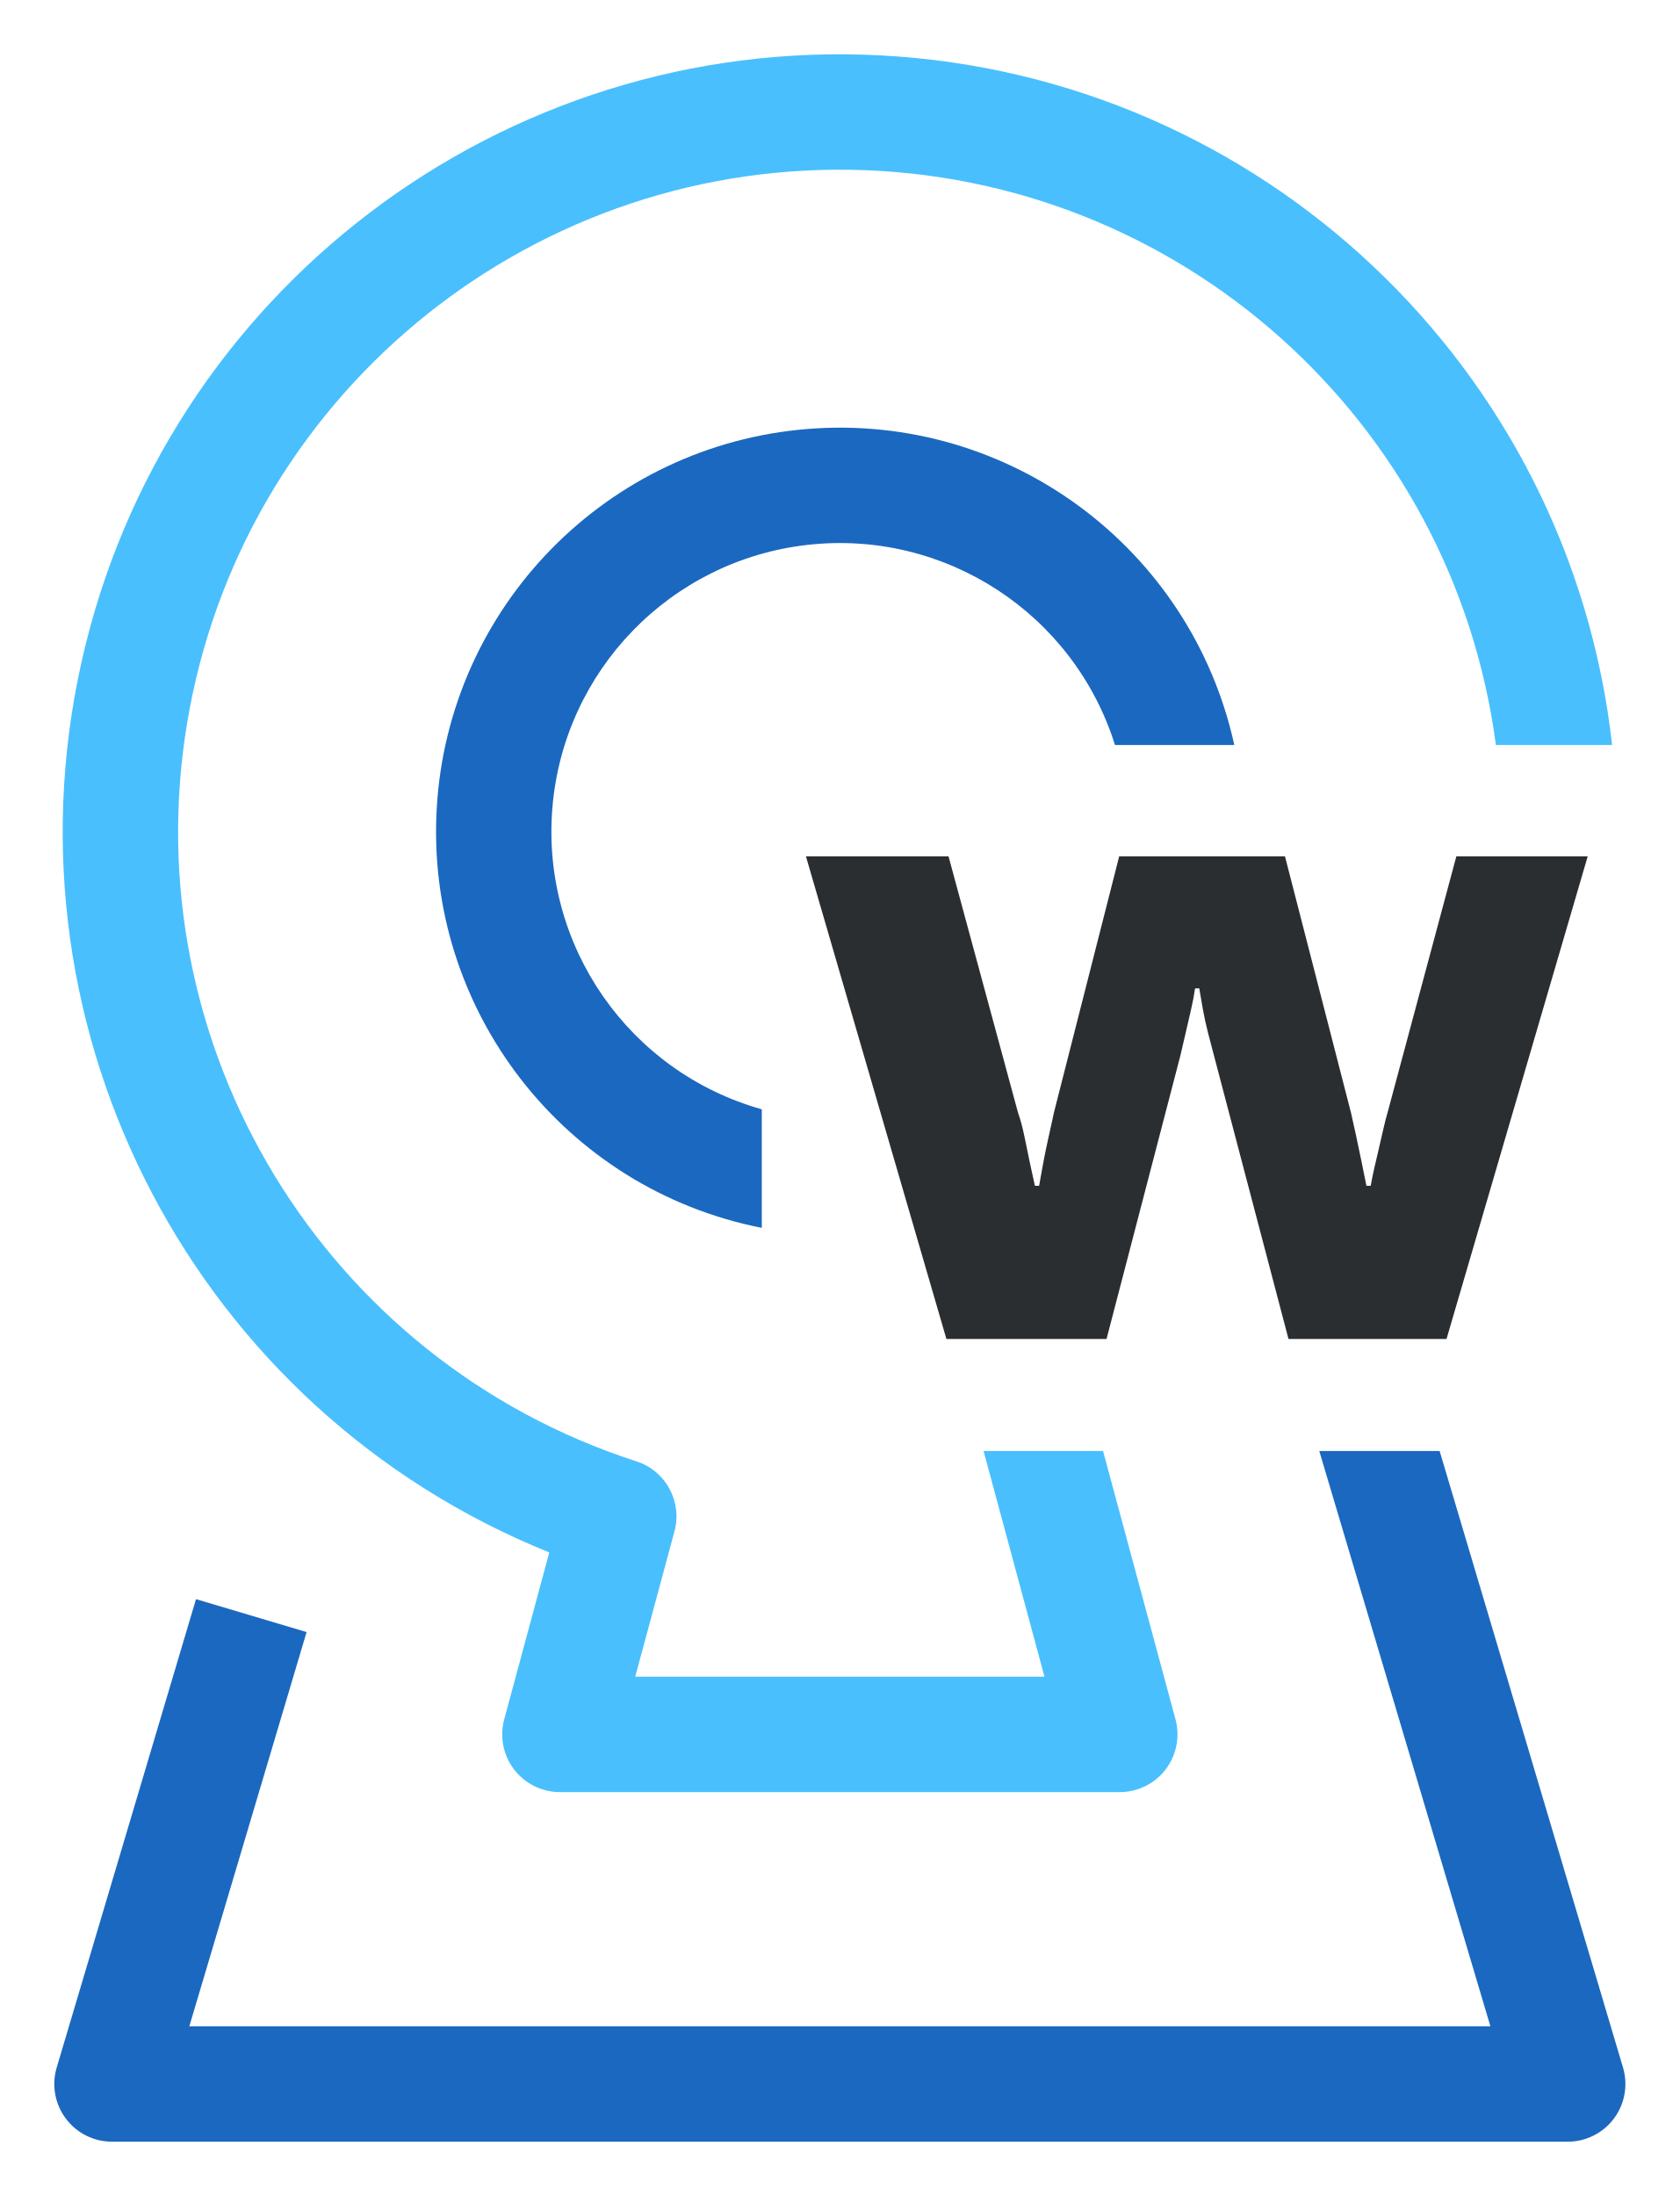
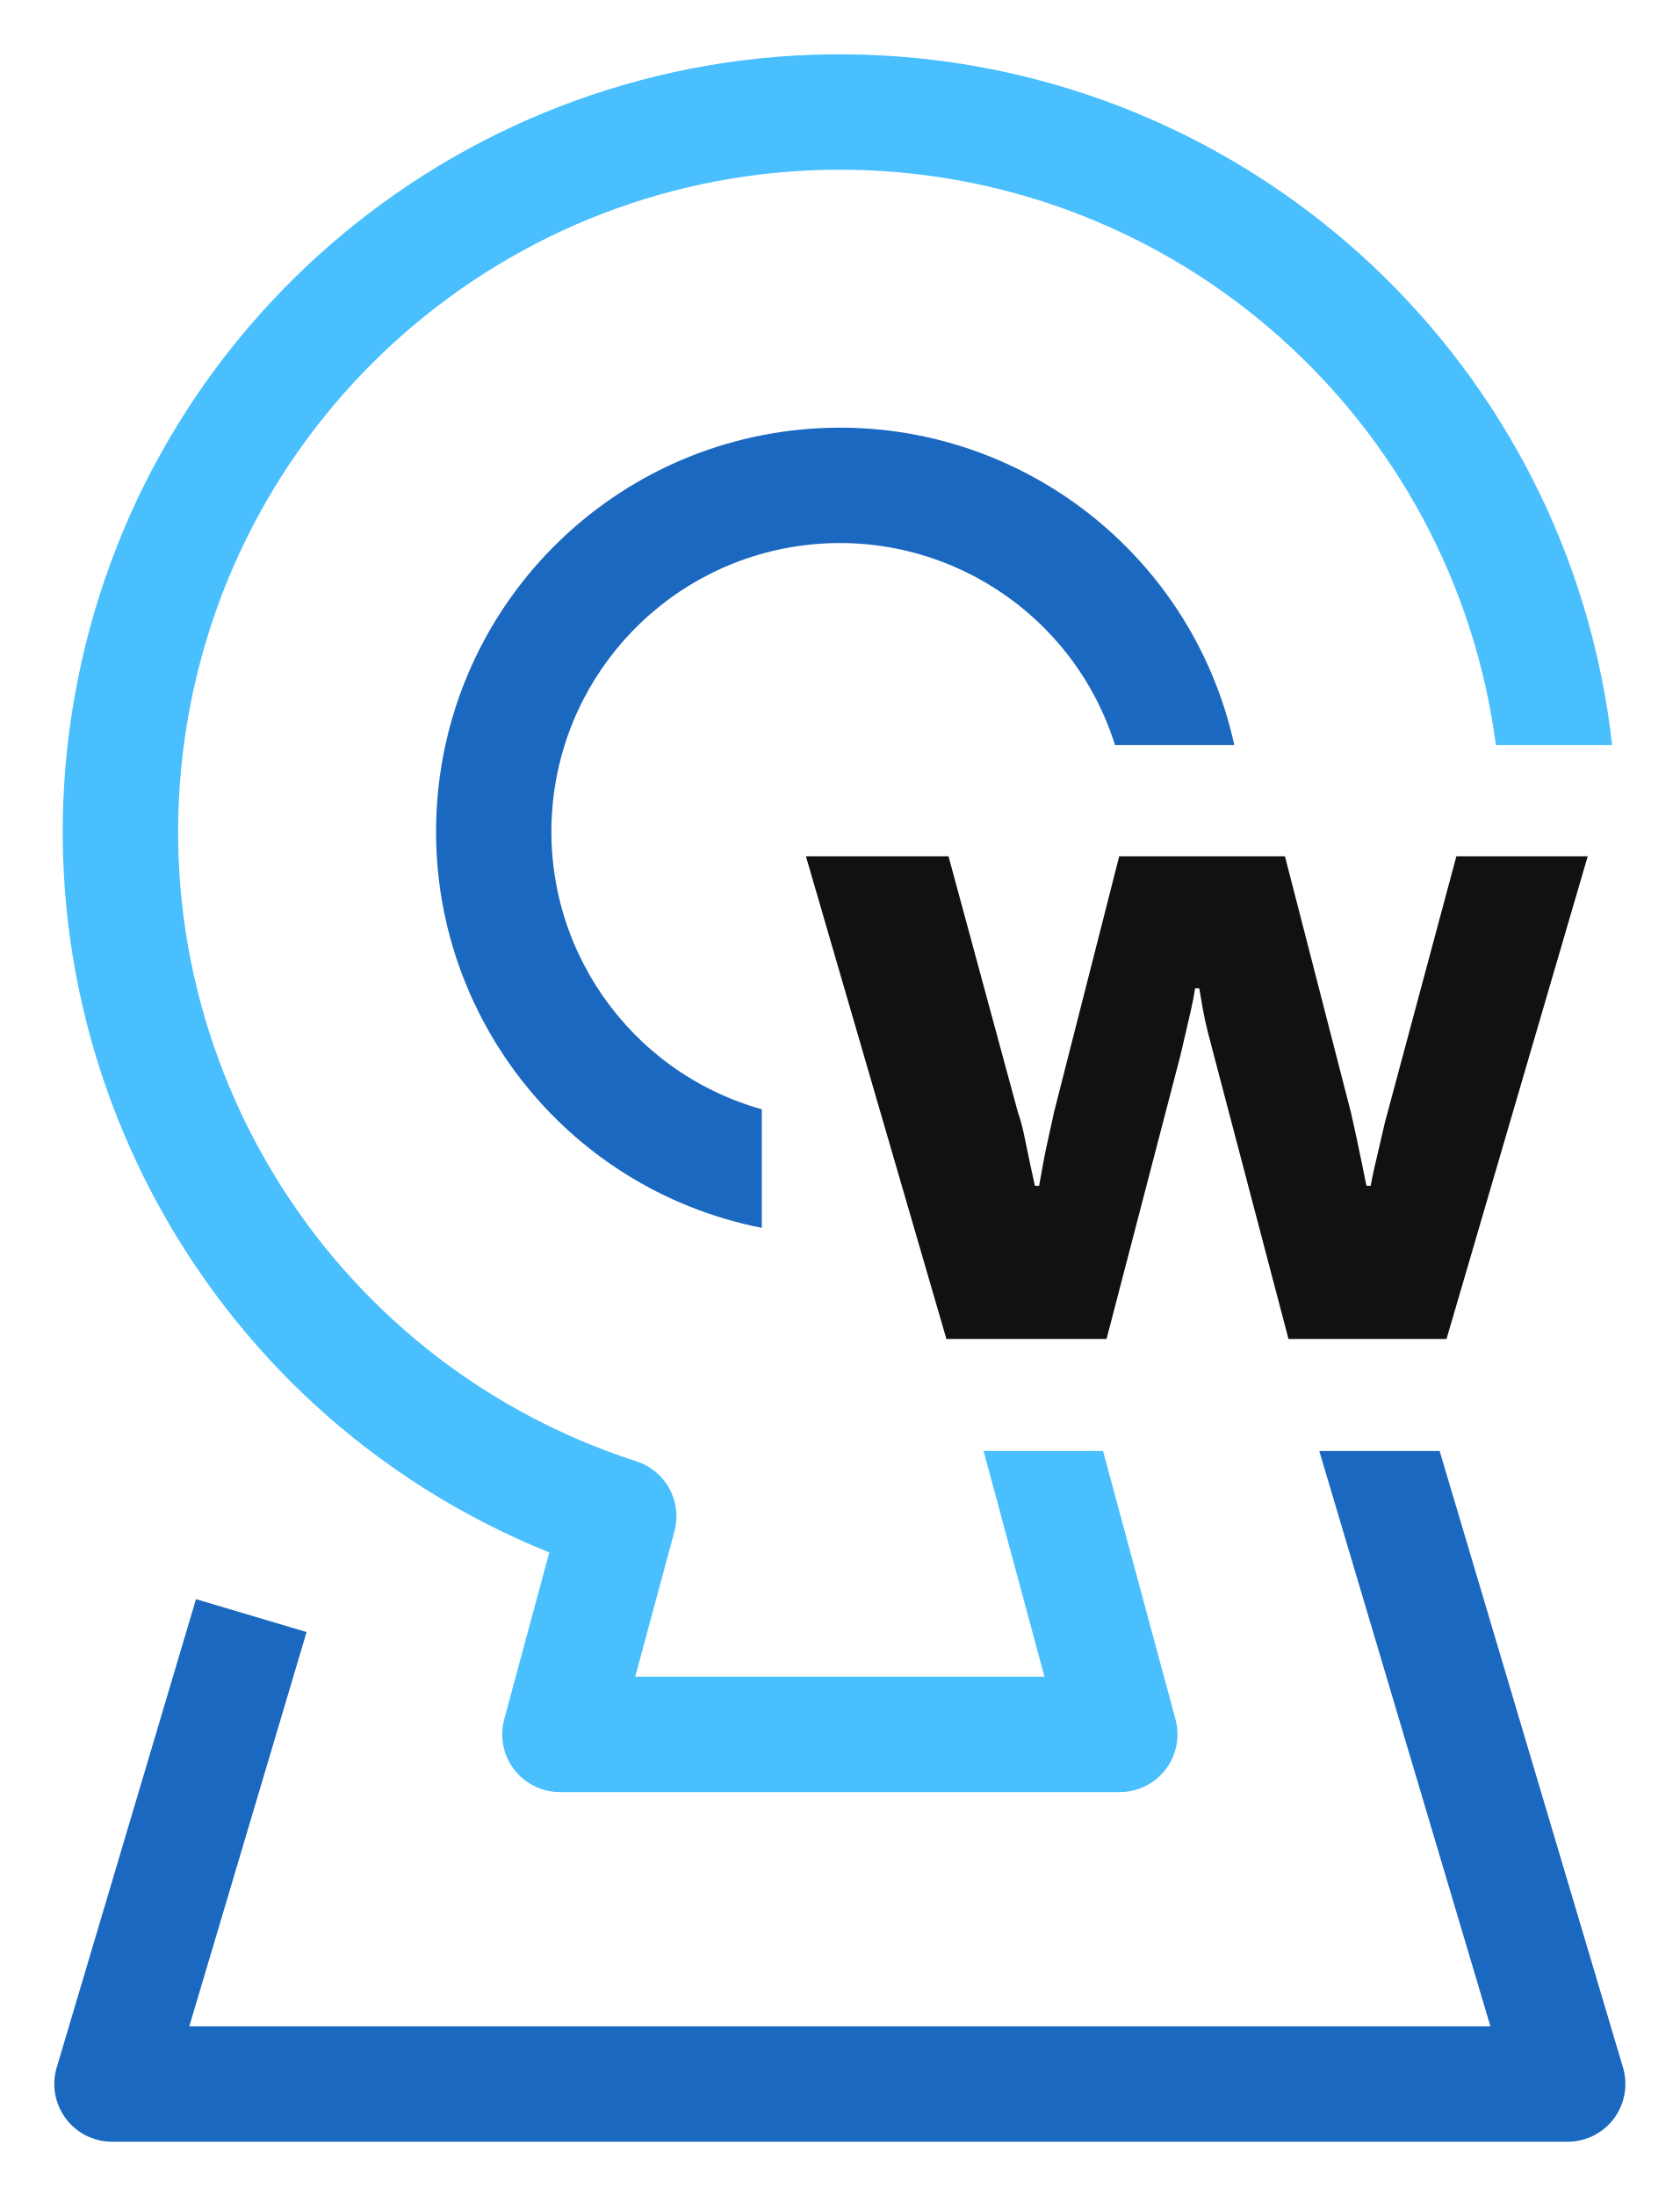
<svg xmlns="http://www.w3.org/2000/svg" viewBox="0 0 495.00 647.00" width="495.00" height="647.00" role="img" aria-label="Westendorp Toegangscontrole">
  <path fill="#49BFFE" d="M475.08 219.5A229 229 0 1 0 161.87 457.39L148.59 506.57A17 17 0 0 0 165 528L330 528A17 17 0 0 0 346.41 506.57L325.06 427.5L289.85 427.5L307.8 494L187.2 494L198.76 451.17A17 17 0 0 0 187.57 430.56A195 195 0 1 1 440.83 219.5Z" />
  <path fill="#1B68C0" d="M363.74 219.5A119 119 0 1 0 224.5 361.76L224.5 326.83A85 85 0 1 1 328.58 219.5ZM57.76 471.15L16.71 609.15A17 17 0 0 0 33 631L462 631A17 17 0 0 0 478.29 609.15L424.25 427.5L388.78 427.5L439.21 597L55.79 597L90.35 480.85Z" />
-   <path fill="#2B2E31" d="M237.5 252.29H279.52L300.01 327.85Q301.05 330.74 301.88 334.78Q302.7 338.82 303.53 342.75Q304.36 346.68 304.98 349.37H306.22Q306.64 347.1 307.15 344.2Q307.67 341.3 308.29 338.3Q308.91 335.3 309.53 332.61Q310.16 329.92 310.57 327.85L329.82 252.29H378.67L398.13 327.85Q398.75 330.54 399.58 334.37Q400.41 338.2 401.23 342.23Q402.06 346.27 402.68 349.37H403.93Q404.34 347.1 404.96 344.3Q405.58 341.51 406.31 338.51Q407.03 335.51 407.65 332.71Q408.27 329.92 408.89 327.85L429.18 252.29H467.89L426.28 394.5H379.71L357.77 311.08Q356.94 307.98 356.01 304.35Q355.07 300.73 354.45 297.21Q353.83 293.69 353.42 291.21H352.18Q351.76 294.11 350.93 297.73Q350.11 301.35 349.28 304.87Q348.45 308.39 347.83 311.08L326.09 394.5H278.9L237.5 252.29Z" />
+   <path fill="#111111" d="M237.5 252.29H279.52L300.01 327.85Q301.05 330.74 301.88 334.78Q302.7 338.82 303.53 342.75Q304.36 346.68 304.98 349.37H306.22Q306.64 347.1 307.15 344.2Q307.67 341.3 308.29 338.3Q308.91 335.3 309.53 332.61Q310.16 329.92 310.57 327.85L329.82 252.29H378.67L398.13 327.85Q398.75 330.54 399.58 334.37Q400.41 338.2 401.23 342.23Q402.06 346.27 402.68 349.37H403.93Q404.34 347.1 404.96 344.3Q405.58 341.51 406.31 338.51Q407.03 335.51 407.65 332.71Q408.27 329.92 408.89 327.85L429.18 252.29H467.89L426.28 394.5H379.71L357.77 311.08Q356.94 307.98 356.01 304.35Q355.07 300.73 354.45 297.21Q353.83 293.69 353.42 291.21H352.18Q351.76 294.11 350.93 297.73Q350.11 301.35 349.28 304.87Q348.45 308.39 347.83 311.08L326.09 394.5H278.9L237.5 252.29Z" />
</svg>
